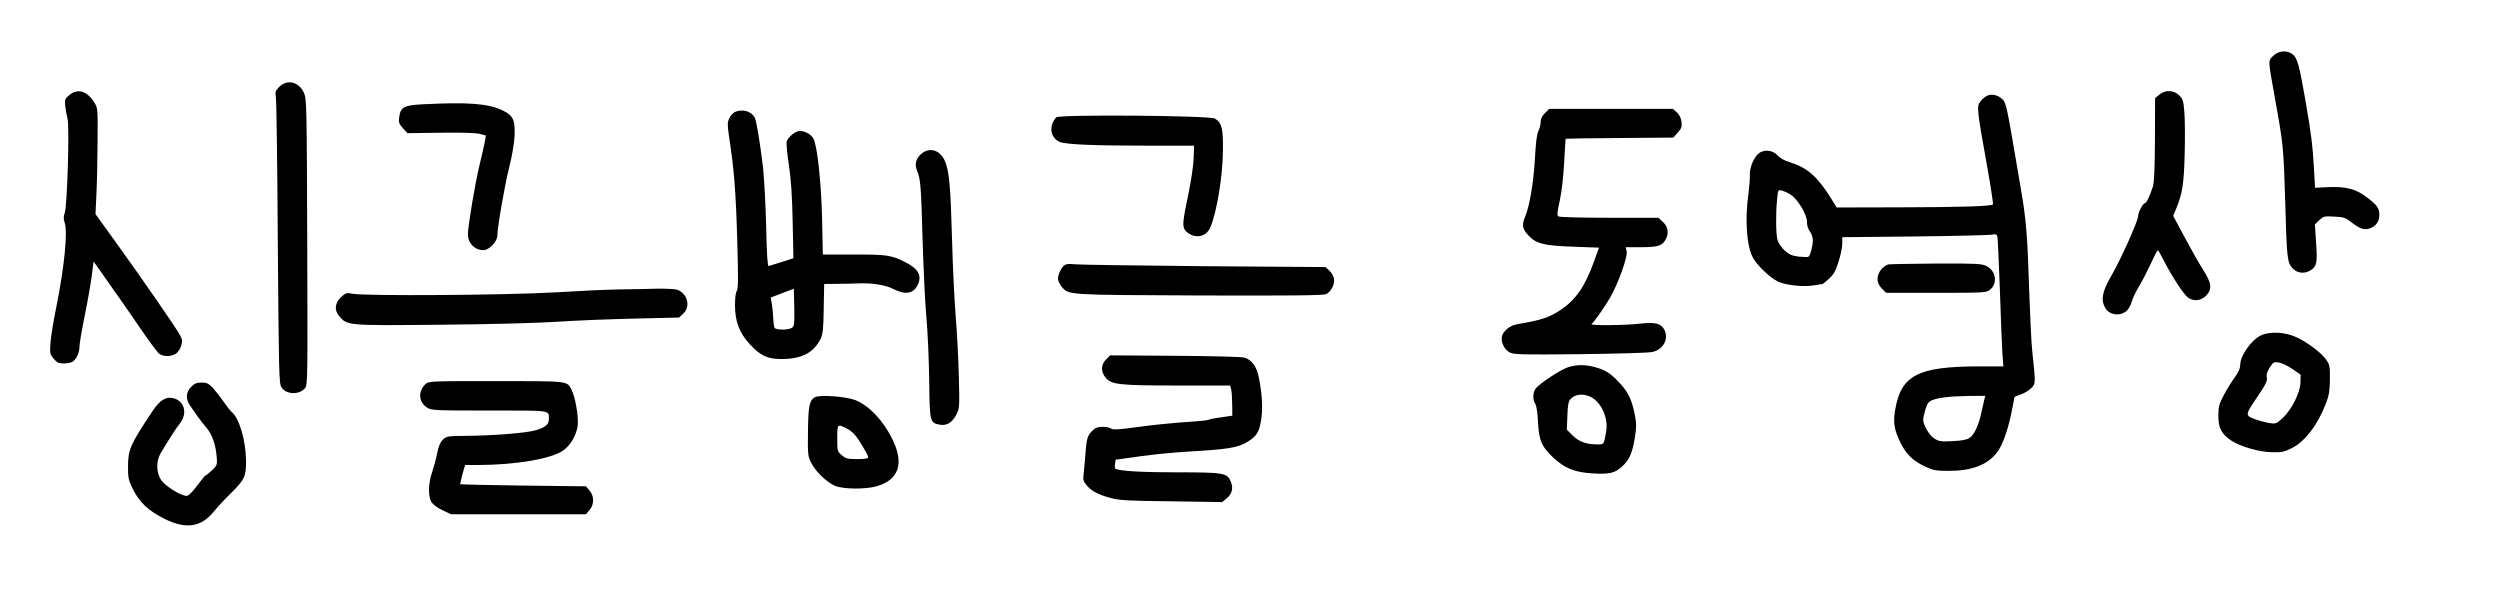
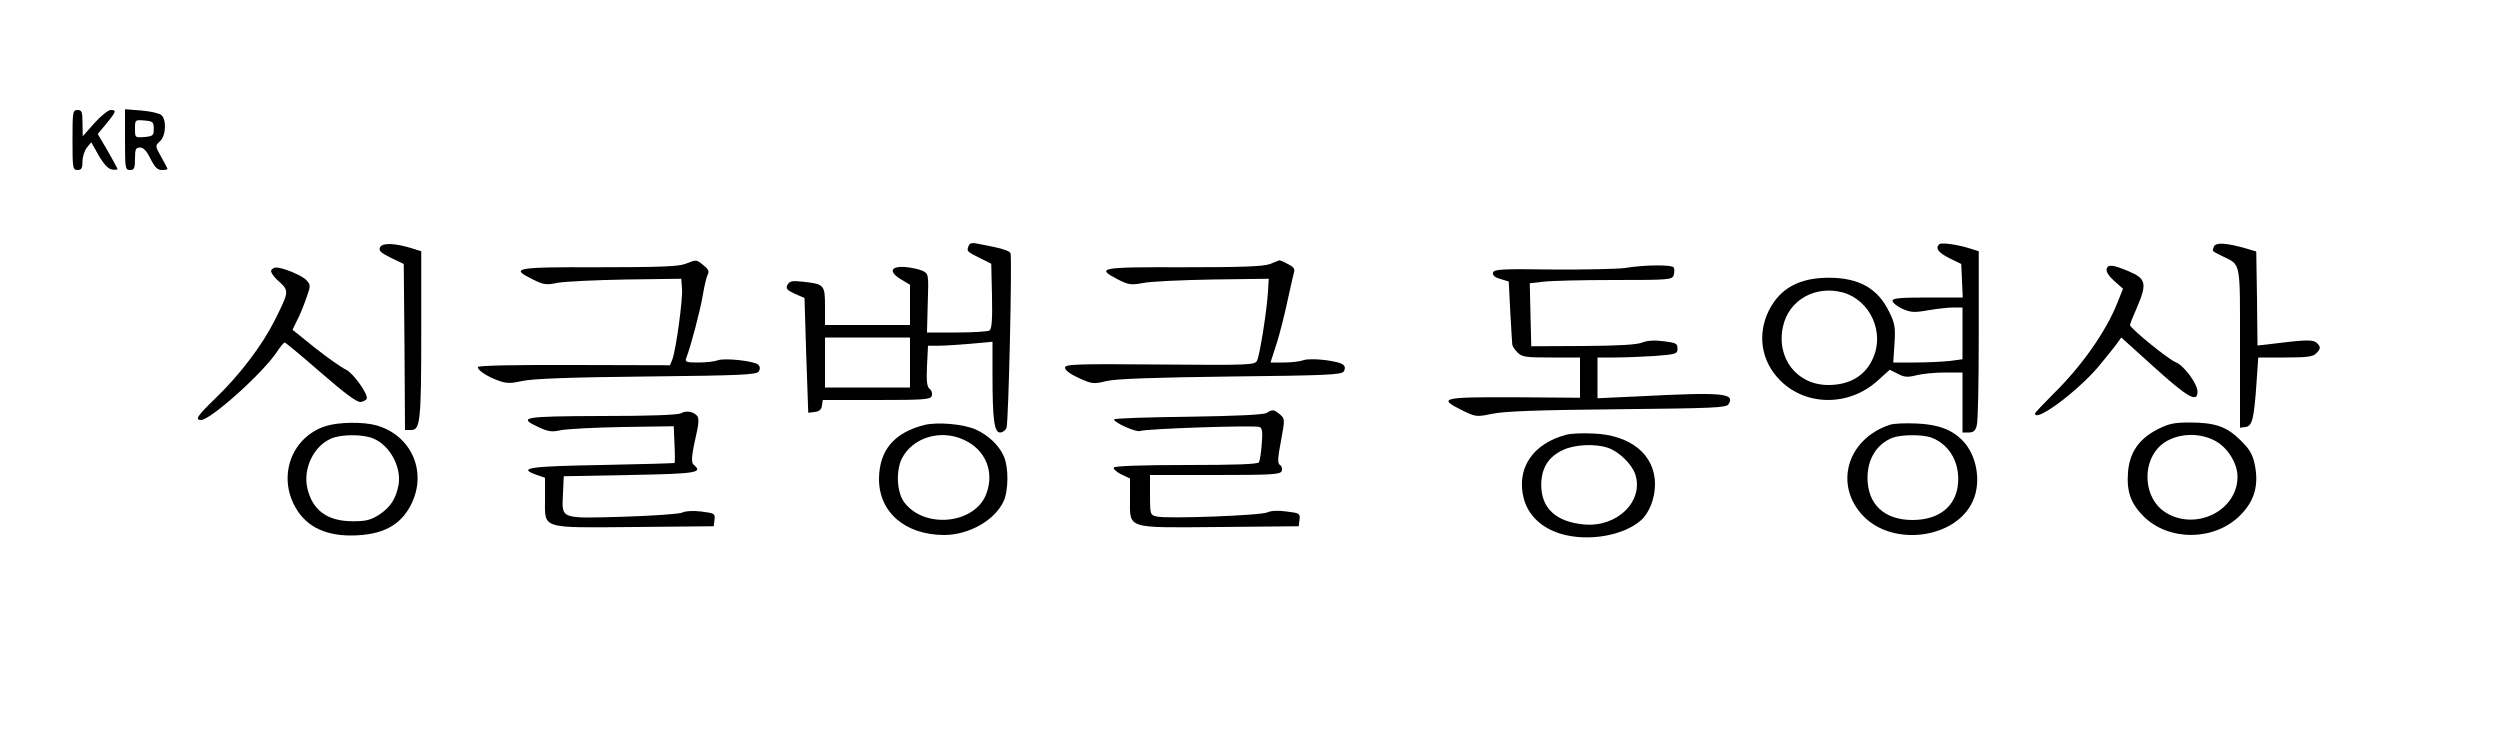
- <svg xmlns="http://www.w3.org/2000/svg" version="1.0" width="1699pt" height="417pt" viewBox="0 0 1699 417" preserveAspectRatio="xMidYMid meet">
-   <g transform="translate(0,417) scale(0.1,-0.1)" fill="#000000" stroke="none">
-     <path d="M15448 3790 c-35 -36 -36 -17 16 -307 53 -294 55 -316 66 -673 11 -396 14 -423 49 -462 32 -36 84 -41 125 -14 41 26 46 52 36 188 l-8 123 30 29 c29 26 35 28 102 24 64 -3 76 -7 119 -41 59 -45 88 -53 128 -37 39 17 59 46 59 90 0 46 -16 68 -89 122 -72 55 -143 72 -264 66 l-84 -4 -7 125 c-9 160 -19 243 -57 461 -42 243 -56 296 -87 320 -39 31 -97 27 -134 -10z" />
-     <path d="M1898 3580 c-27 -28 -29 -35 -23 -73 4 -23 10 -470 13 -992 7 -883 8 -953 25 -978 32 -49 121 -52 160 -5 18 21 18 66 15 992 -3 919 -4 973 -22 1014 -33 76 -114 96 -168 42z" />
-     <path d="M470 3523 c-29 -24 -31 -30 -27 -72 3 -25 10 -65 16 -89 14 -54 -2 -591 -19 -639 -9 -25 -9 -41 0 -68 21 -63 -3 -300 -56 -565 -20 -96 -38 -209 -41 -250 -5 -71 -4 -77 22 -108 22 -26 34 -32 67 -32 21 0 48 5 59 10 26 15 49 62 49 104 0 19 16 114 36 212 20 97 41 219 48 272 l12 95 105 -149 c59 -82 154 -220 213 -306 59 -87 117 -164 129 -173 28 -20 81 -19 112 1 14 9 30 33 36 53 9 31 8 43 -6 71 -23 44 -266 396 -439 635 l-137 190 6 130 c4 72 7 234 8 360 2 225 1 231 -21 267 -51 81 -114 100 -172 51z" />
-     <path d="M14674 3526 l-28 -23 -1 -279 c-1 -191 -5 -292 -13 -319 -20 -62 -44 -115 -54 -115 -14 0 -48 -64 -48 -92 0 -30 -120 -297 -178 -396 -64 -109 -76 -166 -47 -221 28 -55 110 -64 153 -18 11 12 25 39 30 59 6 21 26 64 46 97 20 32 56 102 81 155 24 53 47 96 50 96 2 0 21 -33 41 -72 51 -101 131 -224 161 -248 38 -30 88 -26 124 9 45 45 40 87 -20 180 -27 42 -83 141 -125 220 l-77 144 21 51 c41 99 52 165 57 368 3 108 2 236 -2 284 -6 78 -10 91 -35 116 -37 37 -96 39 -136 4z" />
-     <path d="M13501 3518 c-13 -7 -33 -25 -44 -40 -24 -32 -22 -50 49 -447 24 -134 41 -247 38 -250 -12 -13 -216 -19 -631 -20 l-431 -1 -42 68 c-90 143 -159 203 -275 239 -38 11 -69 29 -86 48 -33 37 -94 41 -130 10 -33 -30 -60 -98 -57 -147 1 -24 -4 -81 -10 -128 -25 -178 -11 -360 33 -435 31 -53 110 -128 163 -156 53 -27 175 -41 252 -28 30 5 56 9 57 9 2 0 21 16 43 36 32 29 45 52 65 116 14 43 25 99 25 122 l0 44 493 5 c270 3 506 9 524 12 25 6 32 3 37 -12 3 -10 10 -171 17 -358 6 -187 14 -382 17 -433 l7 -92 -170 0 c-411 -1 -525 -60 -565 -293 -16 -87 -7 -140 36 -226 40 -80 83 -122 168 -162 55 -26 72 -29 162 -29 153 0 259 40 324 123 36 46 71 139 96 255 13 63 24 117 24 121 0 5 19 13 42 20 23 7 54 26 71 42 32 32 32 28 8 254 -6 55 -15 244 -21 420 -11 362 -21 480 -56 680 -13 77 -41 240 -62 363 -34 194 -42 227 -63 247 -30 30 -76 40 -108 23z m-1334 -669 c49 -31 113 -135 113 -185 0 -26 7 -51 20 -67 11 -14 20 -40 20 -59 0 -40 -17 -105 -30 -113 -5 -3 -34 -2 -66 1 -46 6 -65 14 -96 42 -21 19 -42 50 -48 70 -11 42 -13 174 -3 275 6 68 6 68 32 62 14 -4 40 -15 58 -26z m1318 -1396 c-4 -16 -13 -55 -20 -89 -18 -84 -48 -149 -80 -170 -19 -13 -54 -19 -116 -22 -77 -4 -92 -2 -122 17 -35 21 -77 92 -77 129 0 10 7 41 15 69 12 40 21 53 45 63 44 18 122 27 249 29 l113 1 -7 -27z" />
-     <path d="M2868 3461 c-124 -7 -146 -19 -155 -88 -5 -35 -1 -45 25 -74 l31 -34 224 3 c146 2 239 -1 267 -8 l42 -11 -7 -42 c-4 -23 -21 -96 -37 -162 -29 -120 -78 -412 -78 -466 0 -62 45 -109 106 -109 38 0 94 59 94 99 0 55 50 344 81 466 18 69 33 158 36 210 5 108 -9 140 -80 174 -99 48 -234 58 -549 42z" />
-     <path d="M10499 3401 c-20 -20 -29 -40 -29 -61 0 -17 -7 -44 -15 -61 -11 -20 -18 -81 -24 -192 -9 -159 -36 -319 -67 -392 -23 -55 -18 -82 24 -126 52 -56 107 -69 313 -76 l166 -6 -33 -91 c-62 -174 -125 -264 -232 -335 -77 -50 -126 -66 -294 -95 -47 -8 -94 -47 -101 -83 -8 -40 17 -89 53 -108 29 -15 77 -16 479 -12 248 3 466 9 491 15 75 17 113 90 80 153 -22 41 -64 51 -158 40 -98 -12 -353 -15 -336 -3 16 11 85 109 125 177 54 92 122 280 114 316 l-7 29 101 0 c113 0 143 8 167 46 28 42 22 93 -15 126 l-31 28 -333 0 c-182 0 -338 4 -345 9 -11 7 -10 26 8 107 13 59 25 164 30 259 5 88 9 161 10 162 0 1 165 4 366 5 l366 3 30 34 c26 29 30 39 25 75 -4 27 -15 49 -32 63 l-26 23 -420 0 -421 0 -29 -29z" />
-     <path d="M4993 3408 c-12 -6 -29 -25 -37 -42 -13 -28 -13 -43 -1 -127 34 -220 46 -373 55 -693 8 -266 7 -342 -3 -354 -7 -9 -12 -46 -12 -96 0 -111 30 -189 102 -267 72 -77 119 -99 214 -99 136 0 218 42 265 136 16 33 20 66 22 207 l3 167 92 1 c51 0 113 2 138 3 93 4 187 -10 240 -38 80 -41 134 -33 164 24 33 65 8 113 -84 159 -92 47 -126 52 -350 51 l-209 0 -5 238 c-5 242 -32 500 -59 550 -15 28 -57 52 -92 52 -30 0 -82 -42 -90 -73 -3 -13 4 -84 15 -158 15 -97 22 -203 26 -384 l5 -250 -78 -25 c-44 -14 -84 -26 -90 -28 -8 -2 -13 79 -17 265 -4 147 -13 327 -21 399 -20 172 -45 323 -57 345 -23 44 -86 61 -136 37z m390 -1465 c-22 -17 -109 -17 -119 -1 -4 7 -8 35 -9 63 -1 27 -5 71 -9 96 l-8 47 78 30 79 30 3 -126 c2 -111 0 -128 -15 -139z" />
-     <path d="M7180 3373 c-11 -8 -25 -31 -31 -52 -14 -49 8 -97 54 -116 42 -17 234 -25 607 -25 l305 0 -3 -87 c-2 -49 -17 -153 -34 -233 -41 -196 -44 -225 -24 -255 9 -13 33 -29 54 -36 51 -15 97 8 118 57 44 106 83 343 85 517 2 154 -7 192 -54 221 -33 21 -1048 29 -1077 9z" />
-     <path d="M6262 3125 c-38 -32 -48 -72 -29 -117 23 -54 27 -105 37 -473 6 -192 17 -429 26 -525 9 -96 17 -289 19 -428 3 -281 4 -285 71 -298 47 -9 85 14 112 66 23 44 24 48 18 270 -3 124 -13 304 -21 400 -8 96 -20 333 -25 525 -10 361 -19 456 -46 525 -32 79 -104 104 -162 55z" />
-     <path d="M7237 2370 c-22 -14 -47 -63 -47 -94 0 -13 11 -37 24 -53 49 -59 27 -57 936 -61 602 -2 842 0 861 9 35 14 63 70 54 108 -3 16 -17 39 -31 52 l-26 24 -831 6 c-458 4 -852 10 -877 13 -26 4 -52 2 -63 -4z" />
-     <path d="M12833 2373 c-12 -2 -34 -18 -48 -34 -35 -43 -34 -92 4 -130 l29 -29 340 0 c327 0 340 1 365 20 55 43 42 130 -23 162 -31 16 -68 18 -340 17 -168 -1 -315 -4 -327 -6z" />
-     <path d="M4205 2203 c-77 -1 -273 -10 -435 -20 -318 -19 -1297 -26 -1376 -9 -37 7 -44 6 -73 -20 -45 -41 -51 -90 -17 -131 56 -66 52 -66 678 -60 336 3 658 11 798 20 129 9 370 18 535 22 l300 7 28 26 c52 49 30 136 -40 163 -14 5 -78 8 -142 7 -64 -2 -179 -4 -256 -5z" />
-     <path d="M15360 1888 c-61 -31 -134 -135 -135 -193 -1 -30 -11 -53 -38 -90 -20 -27 -53 -81 -74 -120 -32 -61 -37 -79 -37 -140 -1 -82 22 -126 89 -170 63 -41 189 -77 275 -78 64 -2 84 2 132 26 91 44 179 159 235 305 21 54 26 86 27 163 1 86 -1 99 -24 133 -31 45 -114 109 -192 149 -84 42 -194 48 -258 15z m220 -226 l55 -38 -1 -53 c-2 -71 -60 -185 -121 -242 -43 -39 -47 -41 -91 -34 -25 4 -70 16 -100 27 -63 24 -63 29 6 132 71 103 83 128 77 155 -4 16 3 36 20 63 25 38 29 40 63 34 20 -3 61 -23 92 -44z" />
-     <path d="M7518 1728 c-37 -35 -38 -85 -3 -126 39 -46 93 -52 491 -52 l354 0 7 -27 c4 -16 7 -62 7 -103 l1 -75 -75 -11 c-42 -5 -81 -13 -87 -17 -6 -4 -80 -11 -164 -16 -85 -6 -227 -20 -317 -33 -130 -18 -167 -20 -182 -10 -25 15 -91 15 -110 -1 -47 -39 -55 -58 -62 -156 -4 -53 -10 -119 -13 -146 -6 -46 -4 -54 20 -83 33 -40 78 -63 165 -87 55 -15 119 -19 411 -22 l345 -5 31 26 c37 31 46 69 27 114 -24 58 -48 62 -366 62 -242 0 -392 9 -418 25 -4 2 -5 17 -2 33 l4 28 166 23 c92 13 239 27 327 32 262 15 332 26 392 60 71 41 89 67 103 151 13 77 9 168 -14 288 -15 77 -44 119 -95 139 -16 6 -196 11 -471 13 l-445 3 -27 -27z" />
-     <path d="M10656 1674 c-52 -17 -197 -112 -221 -147 -19 -27 -19 -76 -1 -102 8 -12 15 -60 18 -120 7 -130 24 -169 103 -244 79 -74 147 -101 266 -108 116 -7 152 1 201 45 51 46 72 93 89 201 11 73 11 94 -3 163 -21 100 -46 149 -111 216 -58 60 -90 79 -162 98 -64 17 -117 17 -179 -2z m147 -198 c75 -31 128 -142 113 -235 -17 -97 -13 -91 -64 -91 -73 0 -123 19 -165 61 l-39 39 4 94 c2 74 7 98 22 114 28 32 80 39 129 18z" />
-     <path d="M2891 1559 c-52 -49 -46 -124 13 -160 29 -18 54 -19 422 -19 429 0 404 4 404 -59 0 -35 -22 -54 -85 -74 -61 -19 -281 -37 -470 -39 -136 -1 -140 -2 -166 -27 -18 -18 -29 -45 -38 -91 -7 -36 -22 -92 -33 -125 -28 -78 -30 -171 -5 -209 10 -15 44 -40 75 -54 l57 -27 458 0 459 0 24 28 c33 38 33 96 0 134 l-24 28 -426 5 c-234 3 -427 7 -428 10 -1 3 6 33 15 68 l18 62 87 0 c257 0 500 42 580 99 49 34 90 105 98 168 7 60 -16 194 -42 245 -31 60 -17 58 -514 58 -449 0 -457 0 -479 -21z" />
-     <path d="M1299 1541 c-37 -38 -39 -85 -4 -132 13 -19 35 -50 48 -69 13 -19 41 -55 61 -78 39 -47 62 -114 69 -200 4 -51 2 -55 -32 -88 -20 -18 -39 -34 -43 -34 -3 0 -29 -31 -58 -70 -34 -46 -59 -70 -72 -70 -37 0 -140 63 -170 104 -37 51 -39 132 -5 188 63 105 103 167 130 201 53 68 31 152 -45 171 -50 13 -93 -14 -143 -90 -150 -225 -165 -259 -165 -378 0 -75 3 -90 35 -154 44 -87 104 -143 211 -197 146 -73 249 -59 335 46 24 30 76 86 115 124 96 94 108 119 106 226 -2 137 -46 287 -97 329 -10 8 -34 39 -55 70 -21 30 -54 72 -73 93 -29 31 -41 37 -77 37 -33 0 -48 -6 -71 -29z" />
-     <path d="M5537 1470 c-37 -23 -44 -60 -46 -232 -2 -159 -1 -169 23 -215 29 -58 101 -127 159 -154 54 -24 209 -26 287 -3 166 49 192 180 74 375 -61 101 -144 180 -221 210 -66 25 -245 38 -276 19z m223 -215 c14 -7 35 -24 47 -37 27 -30 93 -139 93 -155 0 -9 -21 -13 -74 -13 -66 0 -78 3 -105 26 -30 25 -31 28 -31 116 0 99 0 99 70 63z" />
+ <svg xmlns="http://www.w3.org/2000/svg" version="1.0" width="1000pt" height="300pt" viewBox="0 0 1000 300" preserveAspectRatio="xMidYMid meet">
+   <g transform="translate(0,300) scale(0.1,-0.1)" fill="#000000" stroke="none">
+     <path d="M290 2440 c0 -113 1 -120 20 -120 16 0 20 7 20 34 0 19 8 44 18 56 l17 21 30 -53 c20 -35 38 -54 53 -56 12 -2 22 -1 22 2 0 2 -18 35 -39 72 l-40 68 35 42 c39 48 41 54 17 54 -10 0 -39 -23 -65 -52 l-47 -53 -1 53 c0 45 -3 52 -20 52 -19 0 -20 -7 -20 -120z" />
+     <path d="M500 2441 c0 -114 1 -121 20 -121 17 0 20 7 20 45 0 38 3 45 20 45 14 0 27 -14 42 -45 17 -34 28 -45 45 -45 13 0 23 2 23 4 0 2 -11 24 -25 48 -25 45 -25 45 -5 63 24 22 27 87 5 105 -8 7 -44 15 -80 18 l-65 5 0 -122z m115 44 c0 -27 -3 -30 -37 -33 -38 -3 -38 -3 -38 33 0 36 0 36 38 33 34 -3 37 -6 37 -33z" />
+     <path d="M1521 2012 c-8 -14 0 -22 42 -43 l52 -25 3 -332 2 -332 25 0 c36 0 40 35 40 395 l0 320 -35 11 c-67 21 -119 24 -129 6z" />
+     <path d="M3874 2015 c-8 -20 -7 -21 47 -48 l44 -22 3 -129 c2 -97 -1 -131 -10 -138 -7 -4 -66 -8 -131 -8 l-119 0 3 117 c4 117 3 118 -21 130 -14 6 -45 13 -70 15 -59 4 -66 -20 -15 -50 l35 -21 0 -81 0 -80 -170 0 -170 0 0 75 c0 85 -3 89 -87 98 -45 5 -54 3 -63 -12 -8 -15 -3 -21 29 -36 l39 -17 7 -230 8 -229 26 3 c18 2 27 10 29 26 l3 22 215 0 c190 0 215 2 221 16 3 10 0 22 -8 28 -11 8 -14 30 -11 92 l4 81 41 0 c23 0 81 4 130 8 l87 8 0 -135 c0 -175 7 -228 30 -228 10 0 21 8 26 18 8 17 23 676 16 699 -3 10 -38 21 -130 38 -24 5 -34 3 -38 -10z m-234 -465 l0 -100 -170 0 -170 0 0 100 0 100 170 0 170 0 0 -100z" />
+     <path d="M7757 2023 c-17 -16 -3 -34 41 -56 l47 -23 3 -67 3 -67 -141 0 c-111 0 -140 -3 -140 -13 0 -8 18 -22 39 -32 34 -15 48 -16 104 -6 35 6 80 11 100 11 l37 0 0 -104 0 -103 -52 -7 c-29 -3 -92 -6 -139 -6 l-86 0 5 75 c4 66 2 81 -22 129 -45 93 -121 135 -241 135 -118 0 -195 -42 -240 -132 -47 -96 -30 -203 46 -279 103 -103 274 -104 388 -2 l50 45 32 -16 c26 -14 39 -15 75 -6 23 6 75 11 113 11 l71 0 0 -120 0 -120 25 0 c18 0 27 7 32 28 5 15 8 178 8 362 l0 335 -35 11 c-49 16 -116 25 -123 17z m-385 -193 c109 -31 168 -160 119 -265 -31 -69 -93 -105 -178 -105 -125 0 -209 107 -181 234 23 106 129 166 240 136z" />
+     <path d="M8856 2014 c-8 -20 -10 -17 34 -39 75 -37 70 -13 70 -367 l0 -319 22 3 c27 4 34 31 44 176 l7 102 108 0 c84 0 111 3 123 16 20 19 20 28 1 44 -14 12 -46 11 -182 -6 l-53 -6 -2 188 -3 188 -40 12 c-81 23 -122 25 -129 8z" />
+     <path d="M2740 1944 c-27 -10 -109 -13 -345 -13 -338 1 -357 -3 -263 -49 42 -21 53 -23 100 -13 29 5 152 11 273 13 l220 3 3 -38 c4 -43 -24 -244 -38 -283 l-10 -25 -382 1 c-234 1 -384 -2 -386 -8 -4 -12 39 -40 86 -56 28 -10 47 -10 91 0 38 9 189 15 495 18 380 4 442 7 451 20 6 10 6 19 -2 27 -15 15 -133 28 -161 18 -13 -5 -48 -9 -79 -9 -48 0 -54 2 -48 18 18 46 56 190 66 250 6 37 15 75 20 84 7 12 2 22 -17 37 -30 24 -27 23 -74 5z" />
+     <path d="M5080 1944 c-27 -10 -109 -13 -345 -13 -337 1 -354 -2 -263 -49 42 -21 51 -23 100 -14 29 6 154 12 278 14 l225 3 -3 -50 c-4 -74 -33 -257 -44 -278 -9 -17 -32 -18 -389 -15 -343 3 -379 1 -379 -13 0 -10 22 -26 55 -41 53 -24 59 -25 112 -12 40 9 185 14 497 18 380 4 442 7 451 20 6 10 6 19 -1 26 -17 17 -132 30 -161 19 -13 -5 -48 -9 -78 -9 l-53 0 24 74 c13 41 32 116 43 168 11 51 23 103 26 115 6 17 1 25 -24 37 -16 9 -31 15 -33 15 -2 -1 -19 -7 -38 -15z" />
+     <path d="M6500 1928 c-30 -4 -161 -7 -290 -6 -208 3 -235 1 -238 -13 -2 -11 8 -19 30 -25 l33 -10 6 -119 c4 -66 7 -126 8 -132 0 -7 10 -22 21 -33 18 -18 33 -20 135 -20 l115 0 0 -80 0 -81 -262 2 c-292 1 -309 -3 -208 -53 54 -26 56 -26 120 -13 47 10 182 15 500 18 385 4 435 6 444 20 28 44 -22 49 -351 32 l-173 -8 0 81 0 82 68 0 c38 0 110 3 160 6 87 7 92 8 92 30 0 20 -6 23 -55 29 -37 5 -66 3 -86 -5 -21 -9 -95 -13 -237 -14 l-207 -1 -3 126 -3 126 53 6 c29 4 157 7 285 7 222 0 232 1 238 20 3 11 3 24 0 30 -7 12 -118 11 -195 -2z" />
+     <path d="M8427 1926 c-4 -11 6 -28 29 -49 l36 -32 -22 -55 c-46 -116 -142 -253 -257 -366 -40 -40 -73 -75 -73 -78 0 -38 170 88 255 189 27 33 59 72 70 87 l20 28 133 -120 c134 -121 172 -142 172 -97 0 32 -54 105 -87 118 -29 11 -183 136 -183 149 0 4 11 32 24 61 46 106 42 124 -32 155 -60 25 -79 27 -85 10z" />
+     <path d="M1085 1919 c-4 -6 9 -26 30 -44 42 -39 42 -40 -16 -156 -49 -98 -137 -215 -233 -308 -76 -73 -88 -91 -62 -91 38 0 248 188 304 273 13 20 27 37 31 37 3 0 68 -54 145 -121 97 -84 144 -119 159 -117 11 2 22 8 24 13 6 19 -56 105 -84 117 -16 7 -70 45 -121 85 l-92 74 18 37 c11 20 27 60 37 89 18 50 18 53 1 72 -17 19 -94 51 -122 51 -7 0 -16 -5 -19 -11z" />
+     <path d="M2724 1347 c-12 -7 -129 -11 -316 -11 -318 -1 -339 -5 -253 -45 37 -17 52 -20 87 -12 24 5 135 11 248 13 l205 3 3 -72 c2 -40 2 -74 0 -75 -2 -1 -133 -5 -292 -8 -292 -5 -336 -12 -261 -39 l35 -12 0 -84 c0 -123 -22 -116 361 -113 l314 3 3 26 c3 25 0 26 -53 33 -33 4 -64 2 -75 -4 -11 -6 -117 -13 -237 -17 -256 -7 -246 -11 -241 94 l3 68 264 5 c263 5 293 9 258 39 -14 11 -13 31 13 146 5 24 5 44 -1 51 -15 18 -44 23 -65 11z" />
+     <path d="M5066 1348 c-13 -7 -120 -12 -315 -15 -163 -2 -296 -6 -295 -11 1 -13 89 -52 104 -46 20 9 459 24 478 16 11 -4 13 -19 9 -68 -2 -34 -8 -67 -11 -73 -5 -8 -95 -11 -291 -11 -177 0 -286 -4 -290 -10 -3 -5 10 -17 29 -27 l36 -17 0 -78 c0 -126 -22 -119 358 -116 l317 3 3 26 c3 25 0 27 -52 33 -33 5 -63 3 -75 -3 -22 -13 -405 -27 -444 -17 -26 6 -27 8 -27 86 l0 80 260 0 c230 0 261 2 267 16 3 9 0 20 -7 24 -10 6 -10 25 4 97 16 87 16 88 -5 106 -25 20 -28 20 -53 5z" />
+     <path d="M1304 1296 c-131 -41 -191 -187 -129 -313 42 -84 117 -125 230 -125 123 1 197 39 240 125 65 131 0 277 -141 316 -51 14 -149 13 -200 -3z m189 -50 c67 -27 114 -116 101 -187 -11 -55 -32 -87 -76 -117 -35 -22 -52 -27 -107 -27 -102 0 -162 44 -182 134 -17 78 26 167 96 197 39 17 127 18 168 0z" />
+     <path d="M3697 1300 c-121 -31 -180 -101 -181 -216 0 -133 104 -223 260 -224 99 0 202 58 238 134 20 42 21 135 2 179 -18 44 -62 86 -113 109 -50 22 -153 31 -206 18z m158 -59 c87 -39 124 -128 90 -217 -46 -121 -249 -141 -329 -32 -29 41 -33 125 -8 175 43 83 154 117 247 74z" />
+     <path d="M7560 1301 c-174 -57 -226 -245 -104 -368 121 -121 368 -86 435 62 35 76 17 183 -40 242 -43 45 -101 66 -186 69 -44 2 -91 0 -105 -5z m167 -52 c65 -25 106 -88 106 -165 0 -102 -70 -164 -183 -164 -113 0 -180 63 -180 169 0 75 37 135 100 160 34 13 122 14 157 0z" />
+     <path d="M8629 1282 c-74 -38 -111 -93 -117 -171 -6 -78 11 -125 63 -177 101 -100 284 -98 386 5 57 57 75 120 58 203 -9 42 -21 62 -58 98 -55 54 -101 70 -204 70 -62 0 -83 -5 -128 -28z m231 -45 c50 -26 90 -90 90 -144 0 -138 -172 -220 -292 -140 -79 53 -92 183 -25 256 51 55 152 68 227 28z" />
+     <path d="M6265 1261 c-134 -35 -201 -135 -170 -255 18 -68 72 -119 151 -142 107 -31 248 -7 318 55 33 29 56 88 56 144 0 118 -97 198 -249 203 -42 2 -89 0 -106 -5z m166 -52 c45 -15 96 -65 110 -106 35 -107 -71 -212 -203 -201 -113 10 -173 64 -173 158 0 68 29 114 89 141 46 21 126 25 177 8z" />
  </g>
</svg>
